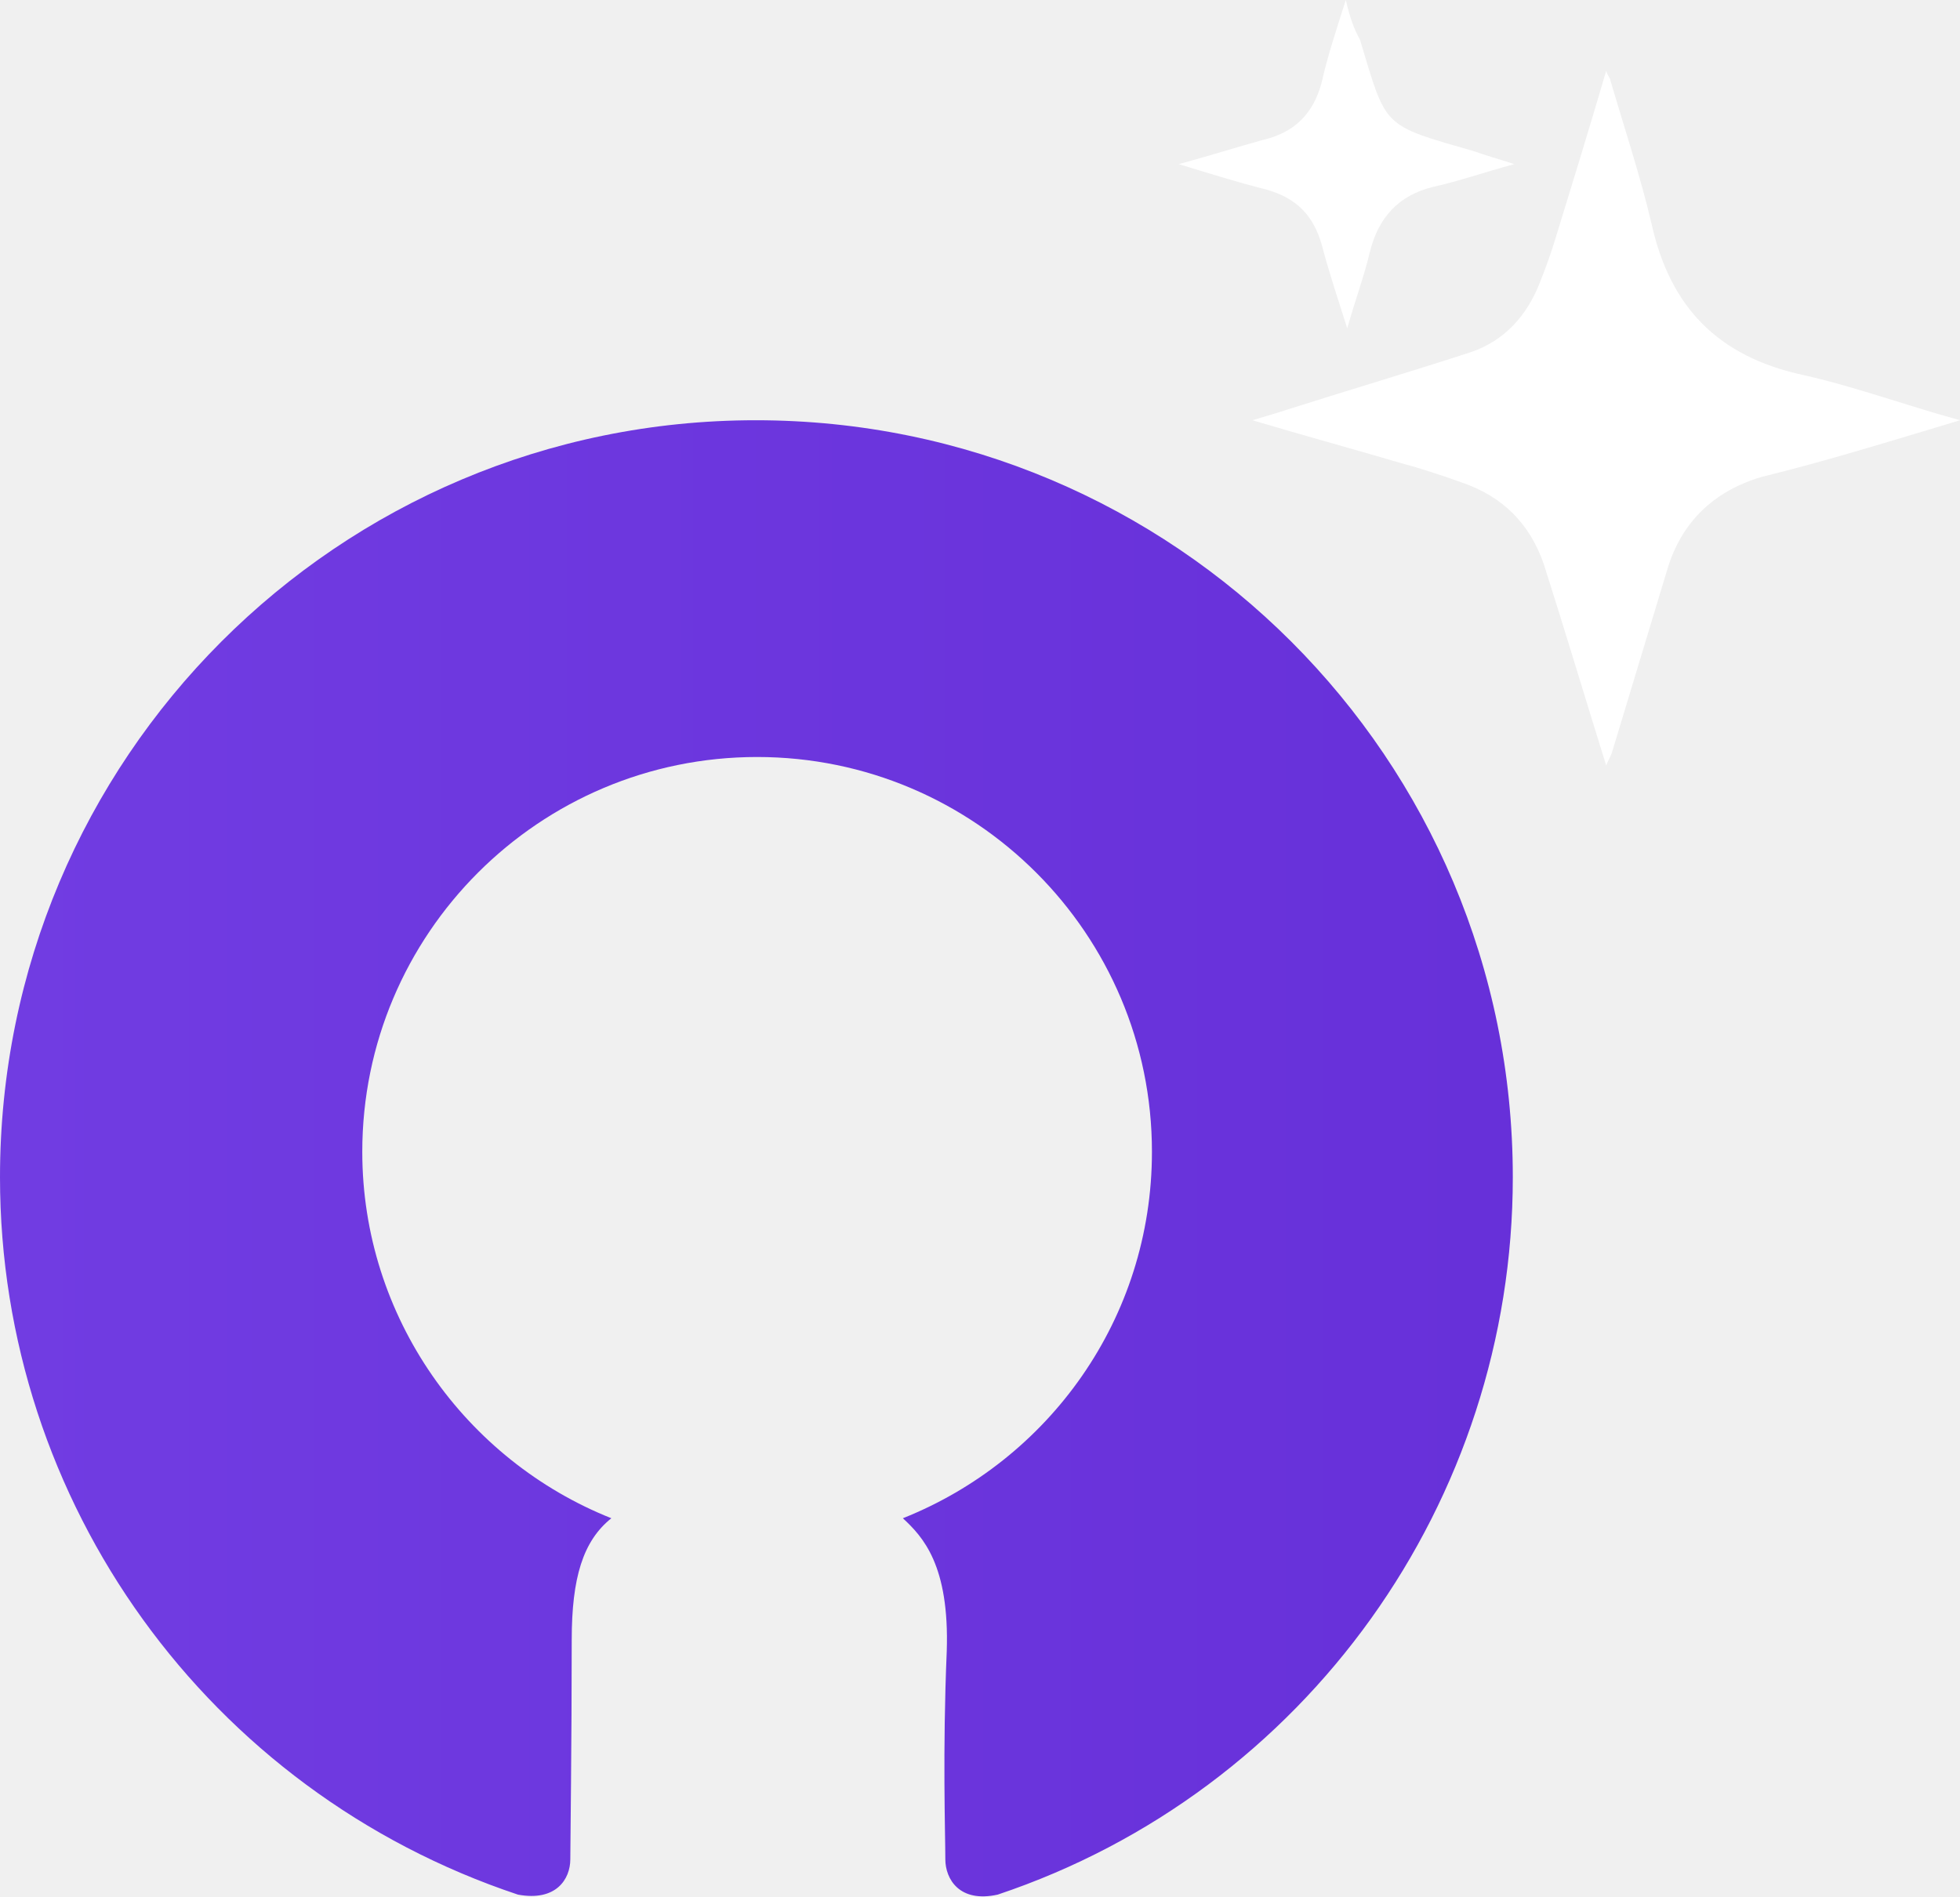
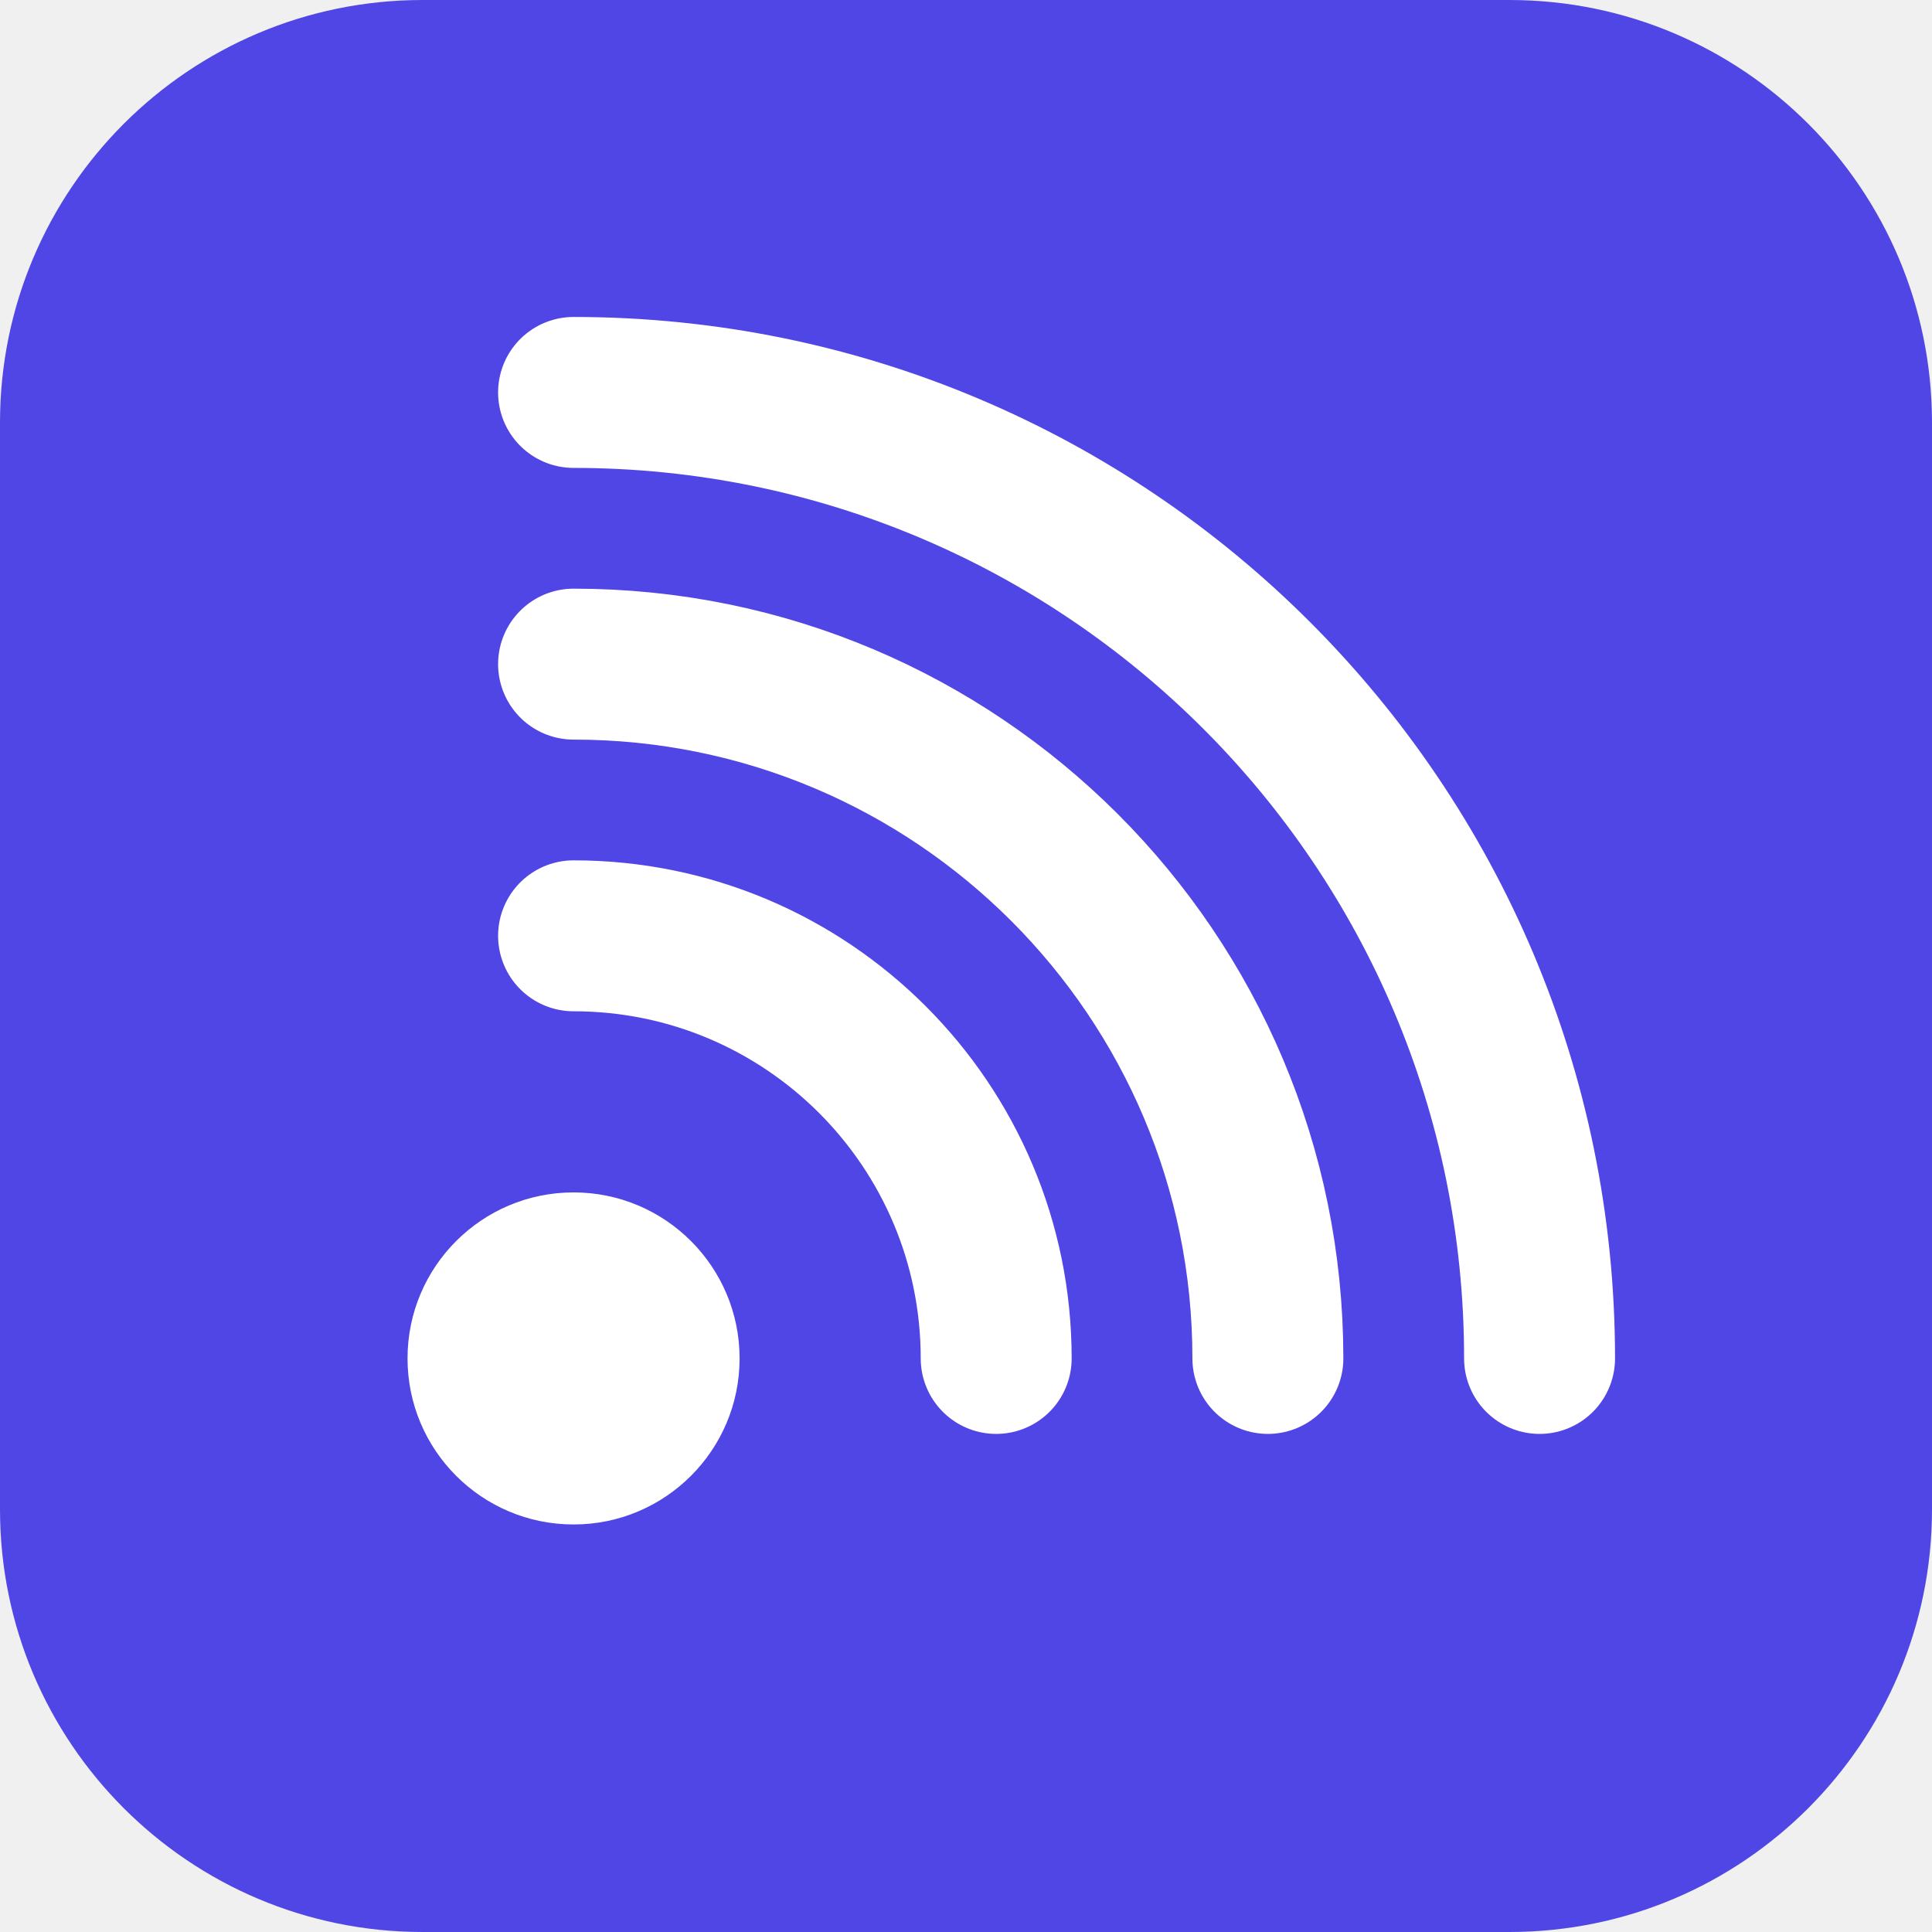
- <svg xmlns="http://www.w3.org/2000/svg" version="1.1" x="0px" y="0px" style="enable-background:new 0 0 485.5 142;" xml:space="preserve" viewBox="3 4 138.5 134.02">
-   <style type="text/css">
- 	.st0{display:none;}
- 	.st1{display:inline;fill:#080B13;}
- 	.st2{enable-background:new    ;}
- 	.st3{fill:#FFFFFF;}
- 	.st4{fill:url(#SVGID_1_);}
- </style>
-   <g class="st2">
-     <g>
-       <path class="st3" d="M141.5,33.7c-4-1.1-7.5-2.4-11.1-3.2c-6-1.3-9.4-4.8-10.7-10.7c-0.8-3.4-1.9-6.7-2.9-10.1    c0-0.2-0.2-0.3-0.3-0.7c-1.2,4.1-2.4,8-3.6,11.9c-0.3,1-0.7,2.1-1.1,3.1c-0.9,2.3-2.5,4.1-4.9,4.9c-4.3,1.4-8.7,2.7-13.1,4.1    c-0.6,0.2-1.3,0.4-2.3,0.7c3.7,1.1,7,2,10.4,3c1.5,0.4,3,0.9,4.4,1.4c2.9,1,4.8,2.9,5.8,5.8c1.5,4.7,2.9,9.4,4.4,14.2    c0.1-0.3,0.3-0.6,0.4-0.9c1.3-4.3,2.6-8.6,3.9-12.9c1-3.4,3.3-5.6,6.7-6.6C132,36.6,136.5,35.2,141.5,33.7z" />
-       <path class="st3" d="M98.1,4c-0.7,2.2-1.3,4-1.7,5.8c-0.6,2.3-2,3.6-4.2,4.1c-1.8,0.5-3.7,1.1-5.9,1.7c2.3,0.7,4.2,1.3,6.2,1.8    c2.1,0.6,3.3,1.8,3.9,3.9c0.5,1.9,1.1,3.7,1.8,5.9c0.6-2.1,1.2-3.7,1.6-5.4c0.6-2.4,2-4,4.5-4.6c1.8-0.4,3.5-1,5.7-1.6    c-1.2-0.4-2-0.6-2.8-0.9c-6.6-1.9-6.2-1.6-8.1-7.9C98.7,6.1,98.4,5.3,98.1,4z" />
-     </g>
-     <g id="Vector_Smart_Object_xA0_Image_00000107568830299365483660000013795074849348738710_">
-       <linearGradient id="SVGID_1_" gradientUnits="userSpaceOnUse" x1="2.959" y1="85.854" x2="109.873" y2="85.854">
-         <stop offset="0" style="stop-color:#713CE2" />
-         <stop offset="1" style="stop-color:#6730D9" />
-       </linearGradient>
-       <path class="st4" d="M56.4,33.7C26.9,33.7,3,57.6,3,87.2c0,23,14.7,43.4,36.6,50.7c2.7,0.5,3.7-1.1,3.7-2.5    c0-0.8,0.1-8.4,0.1-15.5c0-4.4,0.8-7,2.8-8.6c-10.3-4.1-17.6-14.2-17.6-25.9c0-15.4,12.5-27.9,27.9-27.9    c15.4,0,27.9,12.5,27.9,27.9c0,11.8-7.3,21.8-17.6,25.9c1.4,1.3,3.3,3.3,3.1,9.4c-0.3,7.1-0.1,12.9-0.1,14.7c0,1.4,1,3.1,3.7,2.5    c21.8-7.3,36.4-27.8,36.4-50.7C109.9,57.6,86,33.7,56.4,33.7z" />
-     </g>
-   </g>
+ <svg xmlns="http://www.w3.org/2000/svg" width="64" height="64" viewBox="0 0 64 64" fill="none">
+   <rect width="64" height="64" rx="14" fill="#4F46E5" />
+   <circle cx="19" cy="45" r="5.5" fill="#FFFFFF" />
+   <path d="M19 31a14 14 0 0 1 14 14" stroke="#FFFFFF" stroke-width="5" stroke-linecap="round" />
+   <path d="M19 22a23 23 0 0 1 23 23" stroke="#FFFFFF" stroke-width="5" stroke-linecap="round" />
+   <path d="M19 13a32 32 0 0 1 32 32" stroke="#FFFFFF" stroke-width="5" stroke-linecap="round" />
</svg>
